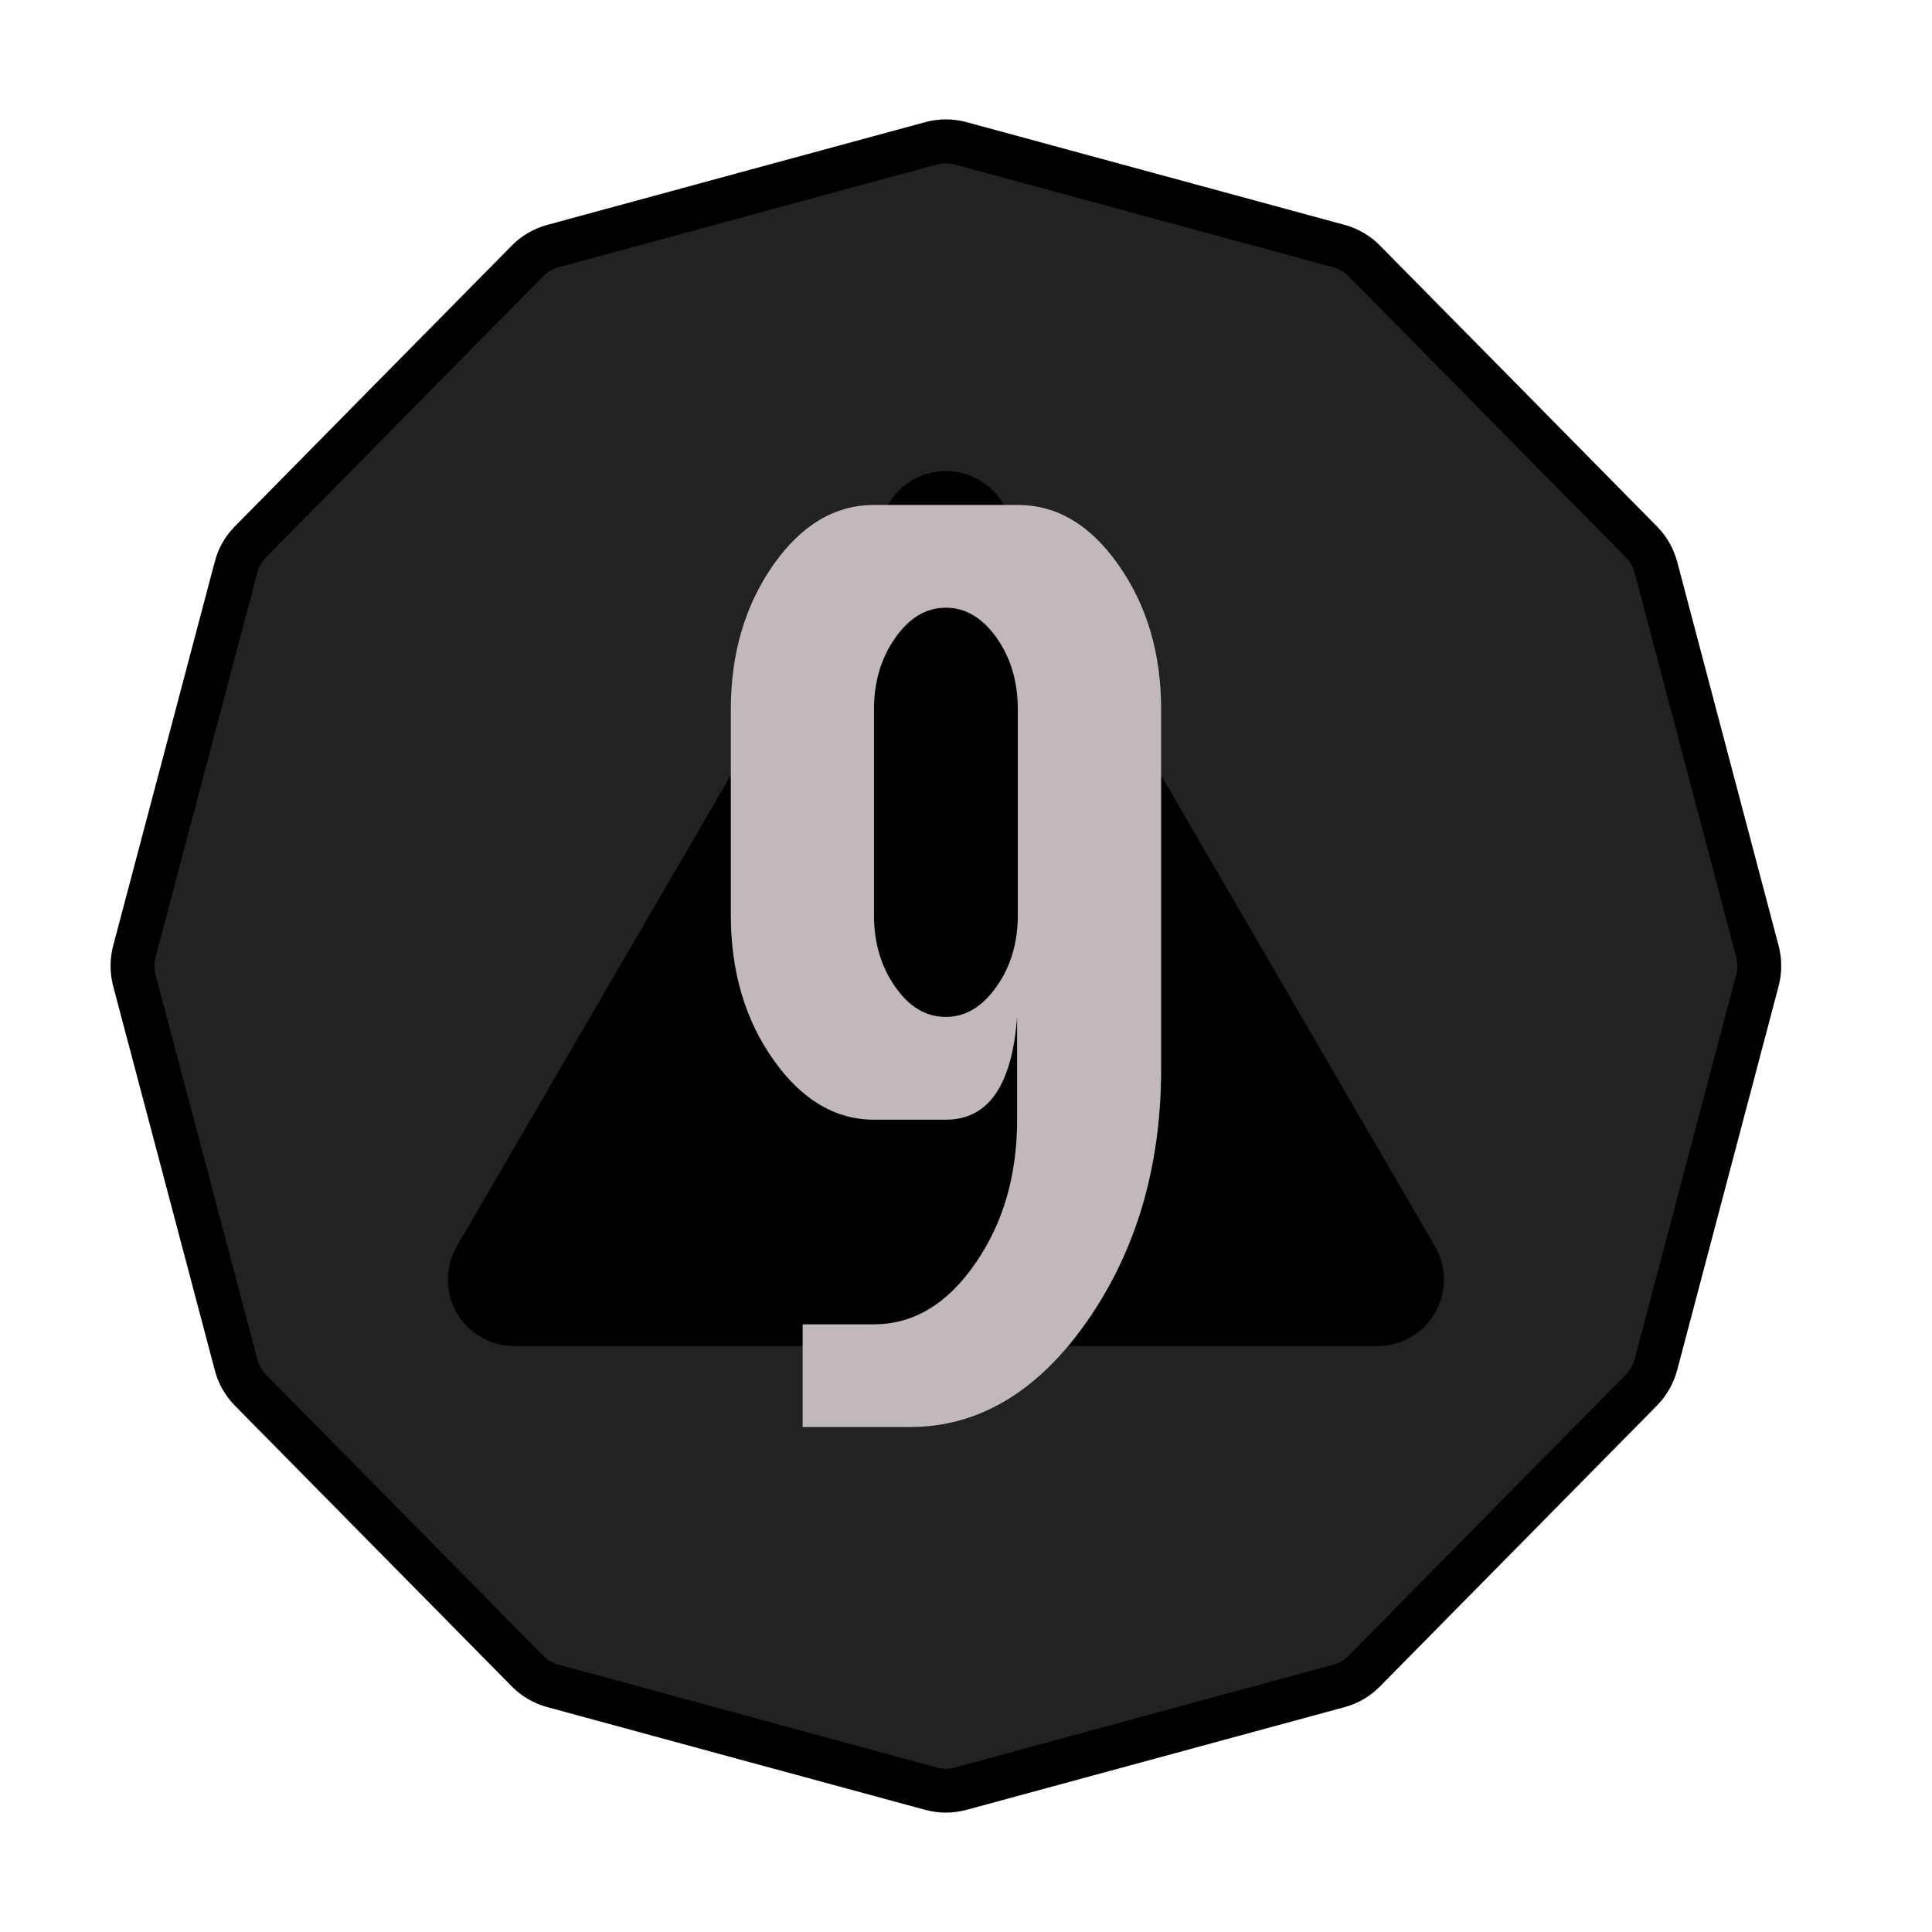
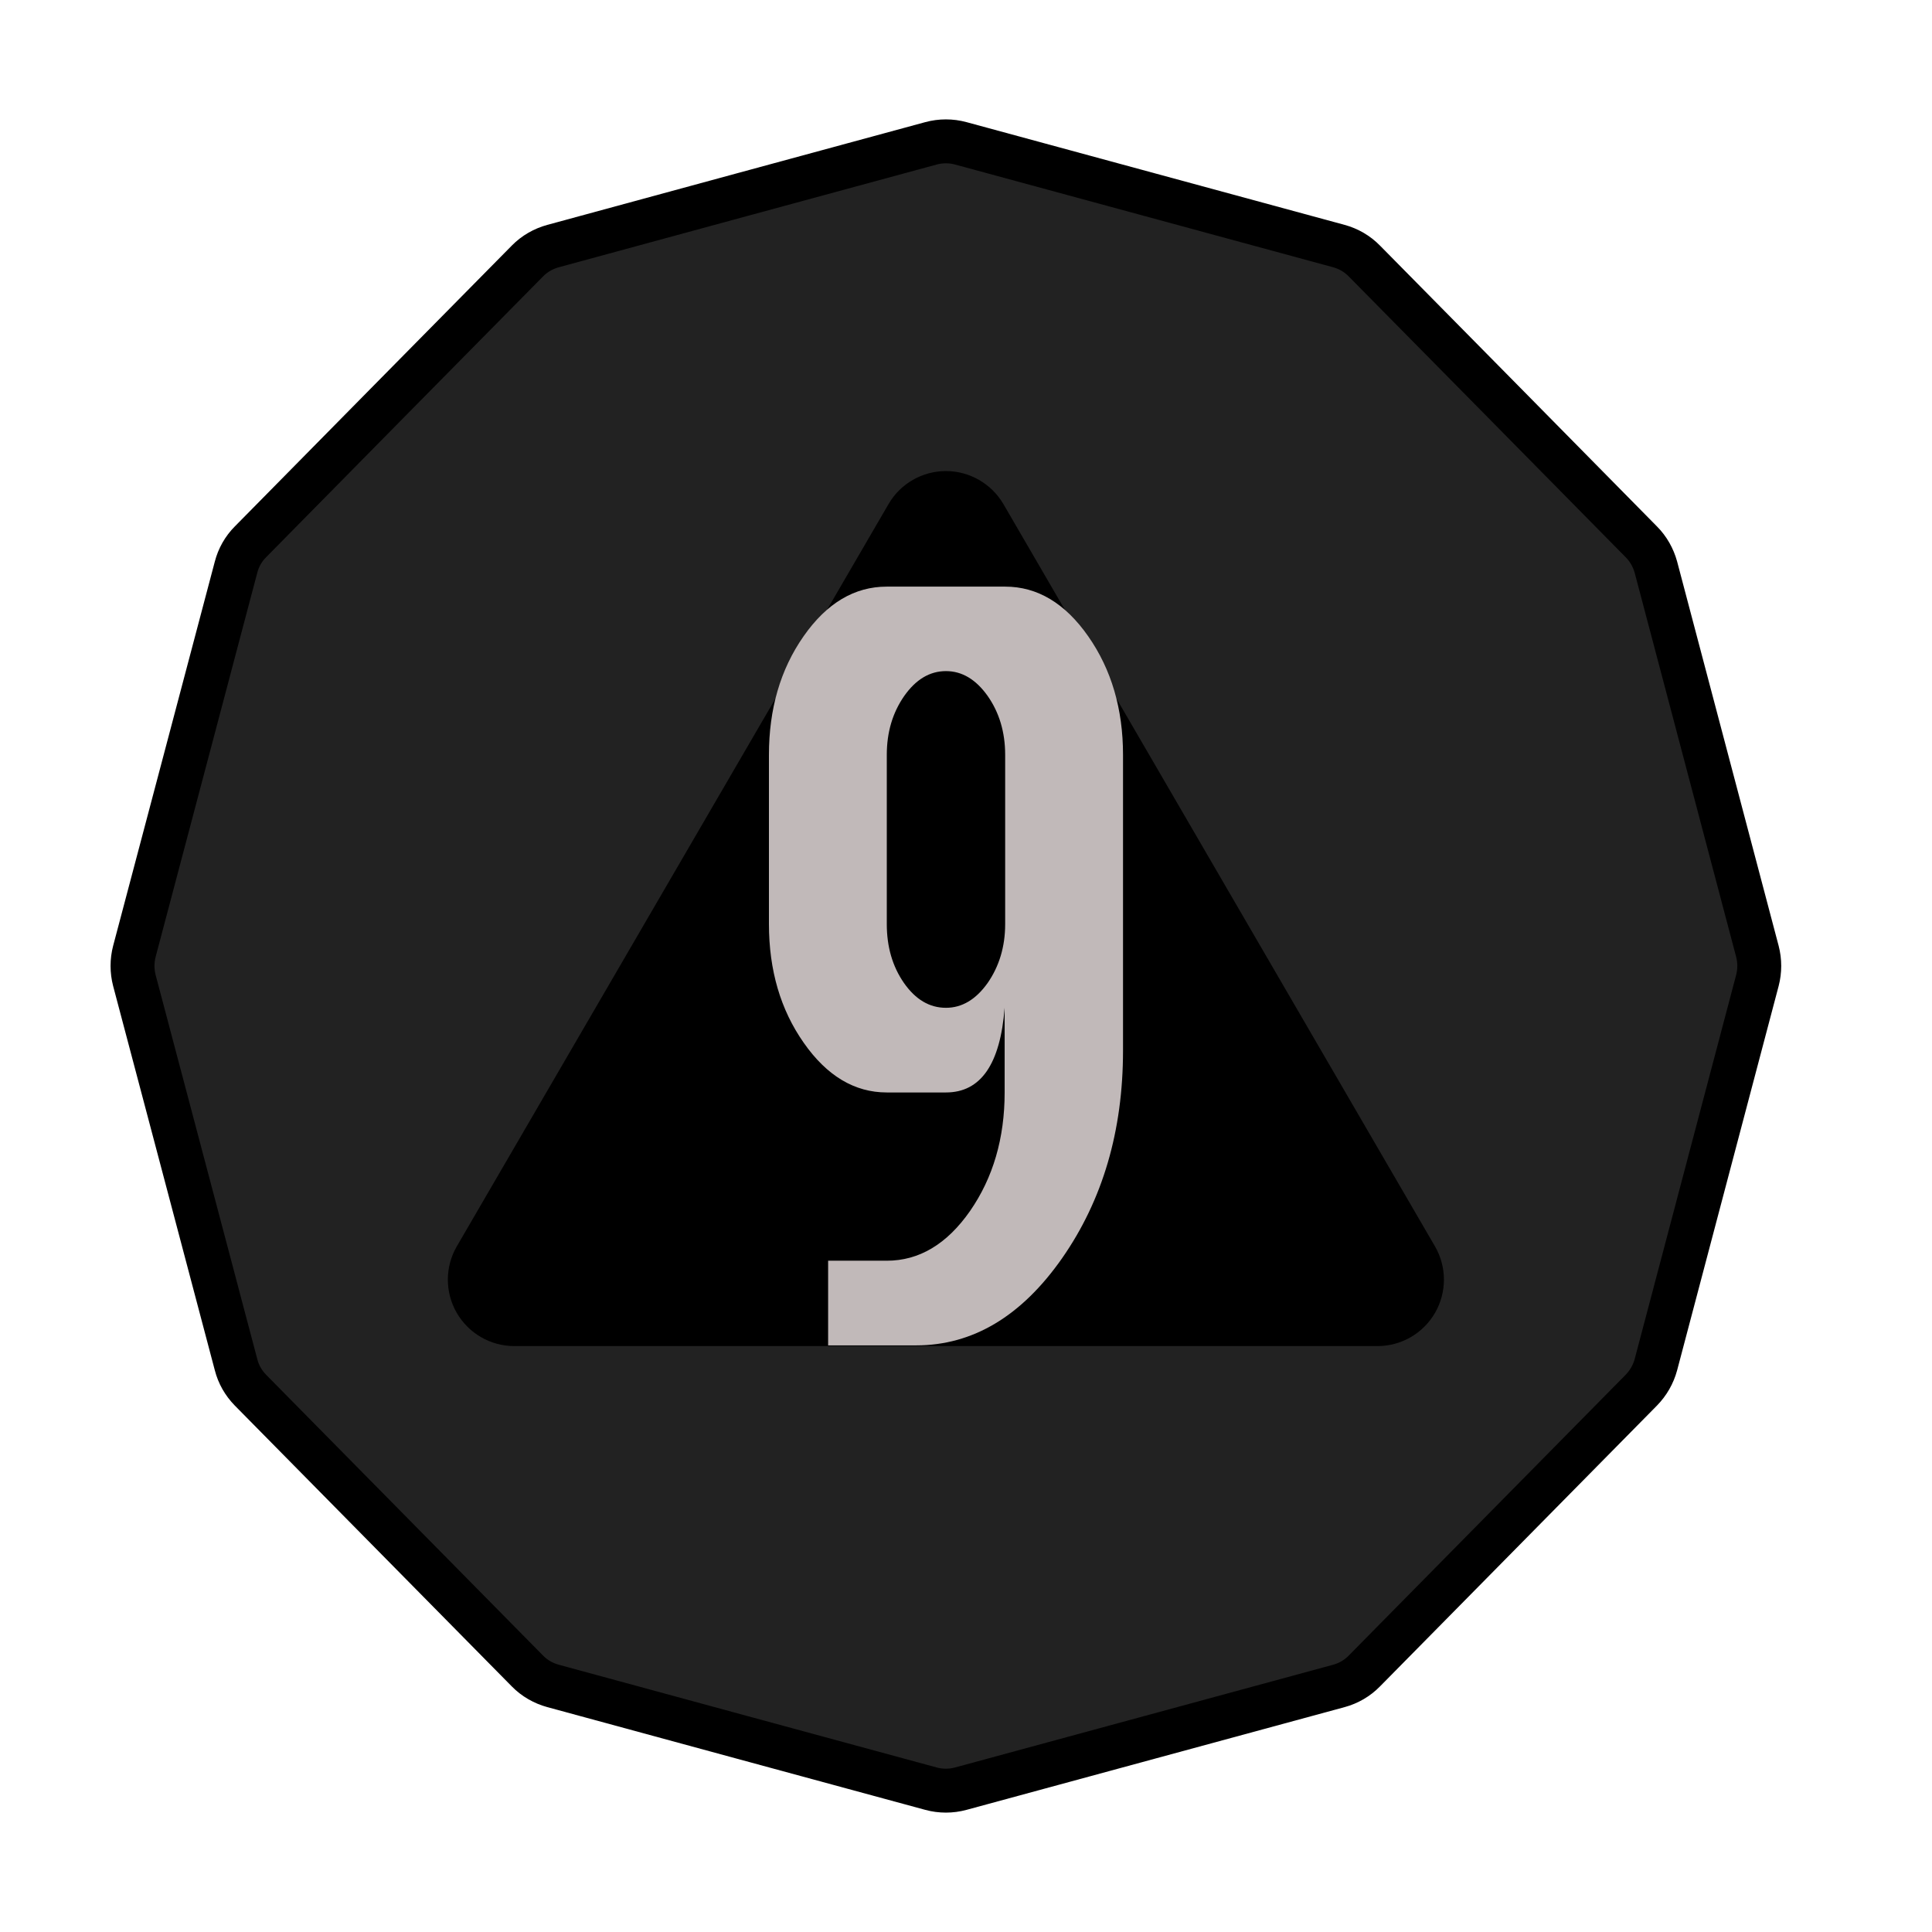
<svg xmlns="http://www.w3.org/2000/svg" width="100%" height="100%" viewBox="0 0 11 11" version="1.1" xml:space="preserve" style="fill-rule:evenodd;clip-rule:evenodd;stroke-linecap:round;stroke-miterlimit:3;">
  <rect id="ac_d20_9" x="0.106" y="0.22" width="10.56" height="10.56" style="fill:none;" />
  <g>
    <path d="M5.301,0.816c0.055,-0.015 0.114,-0.015 0.169,-0c0.364,0.099 1.79,0.486 2.153,0.585c0.055,0.015 0.105,0.044 0.145,0.085c0.265,0.268 1.314,1.332 1.577,1.599c0.04,0.04 0.068,0.09 0.083,0.144c0.096,0.365 0.482,1.824 0.578,2.188c0.014,0.054 0.014,0.111 -0,0.165c-0.096,0.364 -0.482,1.823 -0.578,2.188c-0.015,0.055 -0.043,0.104 -0.083,0.145c-0.263,0.267 -1.312,1.33 -1.577,1.599c-0.04,0.041 -0.09,0.07 -0.145,0.085c-0.363,0.099 -1.789,0.486 -2.153,0.585c-0.055,0.015 -0.114,0.015 -0.169,-0c-0.364,-0.099 -1.79,-0.486 -2.152,-0.585c-0.055,-0.015 -0.106,-0.044 -0.146,-0.085c-0.265,-0.269 -1.314,-1.332 -1.577,-1.599c-0.04,-0.041 -0.068,-0.09 -0.082,-0.145c-0.097,-0.365 -0.482,-1.824 -0.579,-2.188c-0.014,-0.054 -0.014,-0.111 0,-0.165c0.097,-0.364 0.482,-1.823 0.579,-2.188c0.014,-0.054 0.042,-0.104 0.082,-0.144c0.263,-0.267 1.312,-1.331 1.577,-1.599c0.04,-0.041 0.091,-0.07 0.146,-0.085c0.362,-0.099 1.788,-0.486 2.152,-0.585Z" style="fill:#222;stroke:#000;stroke-width:0.25px;" />
    <path d="M5.059,2.87c0.067,-0.116 0.192,-0.188 0.327,-0.188c0.134,0 0.259,0.072 0.327,0.188c0.597,1.027 1.857,3.194 2.457,4.226c0.068,0.117 0.068,0.261 0.001,0.378c-0.068,0.118 -0.193,0.19 -0.328,0.19c-1.197,0 -3.718,0 -4.915,0c-0.135,0 -0.26,-0.072 -0.328,-0.19c-0.067,-0.117 -0.067,-0.261 0.001,-0.378c0.6,-1.032 1.861,-3.199 2.458,-4.226Z" />
  </g>
-   <path d="M4.976,4.04l-0,1.17c-0,0.157 0.04,0.293 0.12,0.407c0.079,0.115 0.176,0.173 0.29,0.173c0.111,-0 0.207,-0.058 0.288,-0.173c0.081,-0.114 0.121,-0.25 0.121,-0.407l0,-1.17c0,-0.159 -0.04,-0.295 -0.121,-0.409c-0.081,-0.114 -0.177,-0.171 -0.288,-0.171c-0.113,-0 -0.209,0.057 -0.289,0.172c-0.081,0.115 -0.121,0.251 -0.121,0.408Zm0.815,1.75c-0.029,0.39 -0.164,0.585 -0.405,0.585l-0.41,-0c-0.222,-0 -0.413,-0.115 -0.574,-0.343c-0.161,-0.229 -0.241,-0.503 -0.241,-0.822l-0,-1.17c-0,-0.318 0.08,-0.591 0.24,-0.821c0.16,-0.229 0.352,-0.344 0.575,-0.344l0.819,-0c0.224,-0 0.415,0.115 0.575,0.344c0.161,0.23 0.241,0.503 0.241,0.821l-0,2.045c-0,0.556 -0.141,1.035 -0.421,1.437c-0.281,0.402 -0.618,0.603 -1.011,0.603l-0.609,-0l0,-0.585l0.406,-0c0.225,-0 0.417,-0.115 0.576,-0.345c0.16,-0.23 0.239,-0.503 0.239,-0.82l0,-0.585Z" style="fill:#c1b9b9;fill-rule:nonzero;" />
+   <path d="M5.049,4.298l-0,0.963c-0,0.129 0.032,0.241 0.098,0.336c0.066,0.094 0.145,0.141 0.239,0.141c0.091,0 0.17,-0.047 0.237,-0.141c0.066,-0.095 0.1,-0.207 0.1,-0.336l-0,-0.963c-0,-0.13 -0.034,-0.242 -0.1,-0.336c-0.067,-0.094 -0.146,-0.141 -0.237,-0.141c-0.093,0 -0.172,0.048 -0.238,0.142c-0.066,0.095 -0.099,0.206 -0.099,0.335Zm0.671,1.44c-0.025,0.321 -0.136,0.482 -0.334,0.482l-0.337,-0c-0.183,-0 -0.341,-0.094 -0.473,-0.283c-0.132,-0.188 -0.198,-0.413 -0.198,-0.676l-0,-0.963c-0,-0.261 0.065,-0.486 0.197,-0.675c0.132,-0.189 0.29,-0.283 0.474,-0.283l0.674,-0c0.183,-0 0.341,0.094 0.473,0.283c0.132,0.189 0.198,0.414 0.198,0.675l-0,1.683c-0,0.458 -0.116,0.852 -0.347,1.183c-0.231,0.33 -0.508,0.496 -0.831,0.496l-0.501,-0l-0,-0.482l0.334,0c0.184,0 0.342,-0.094 0.474,-0.283c0.131,-0.189 0.197,-0.414 0.197,-0.675l-0,-0.482Z" style="fill:#c1b9b9;fill-rule:nonzero;" />
</svg>
